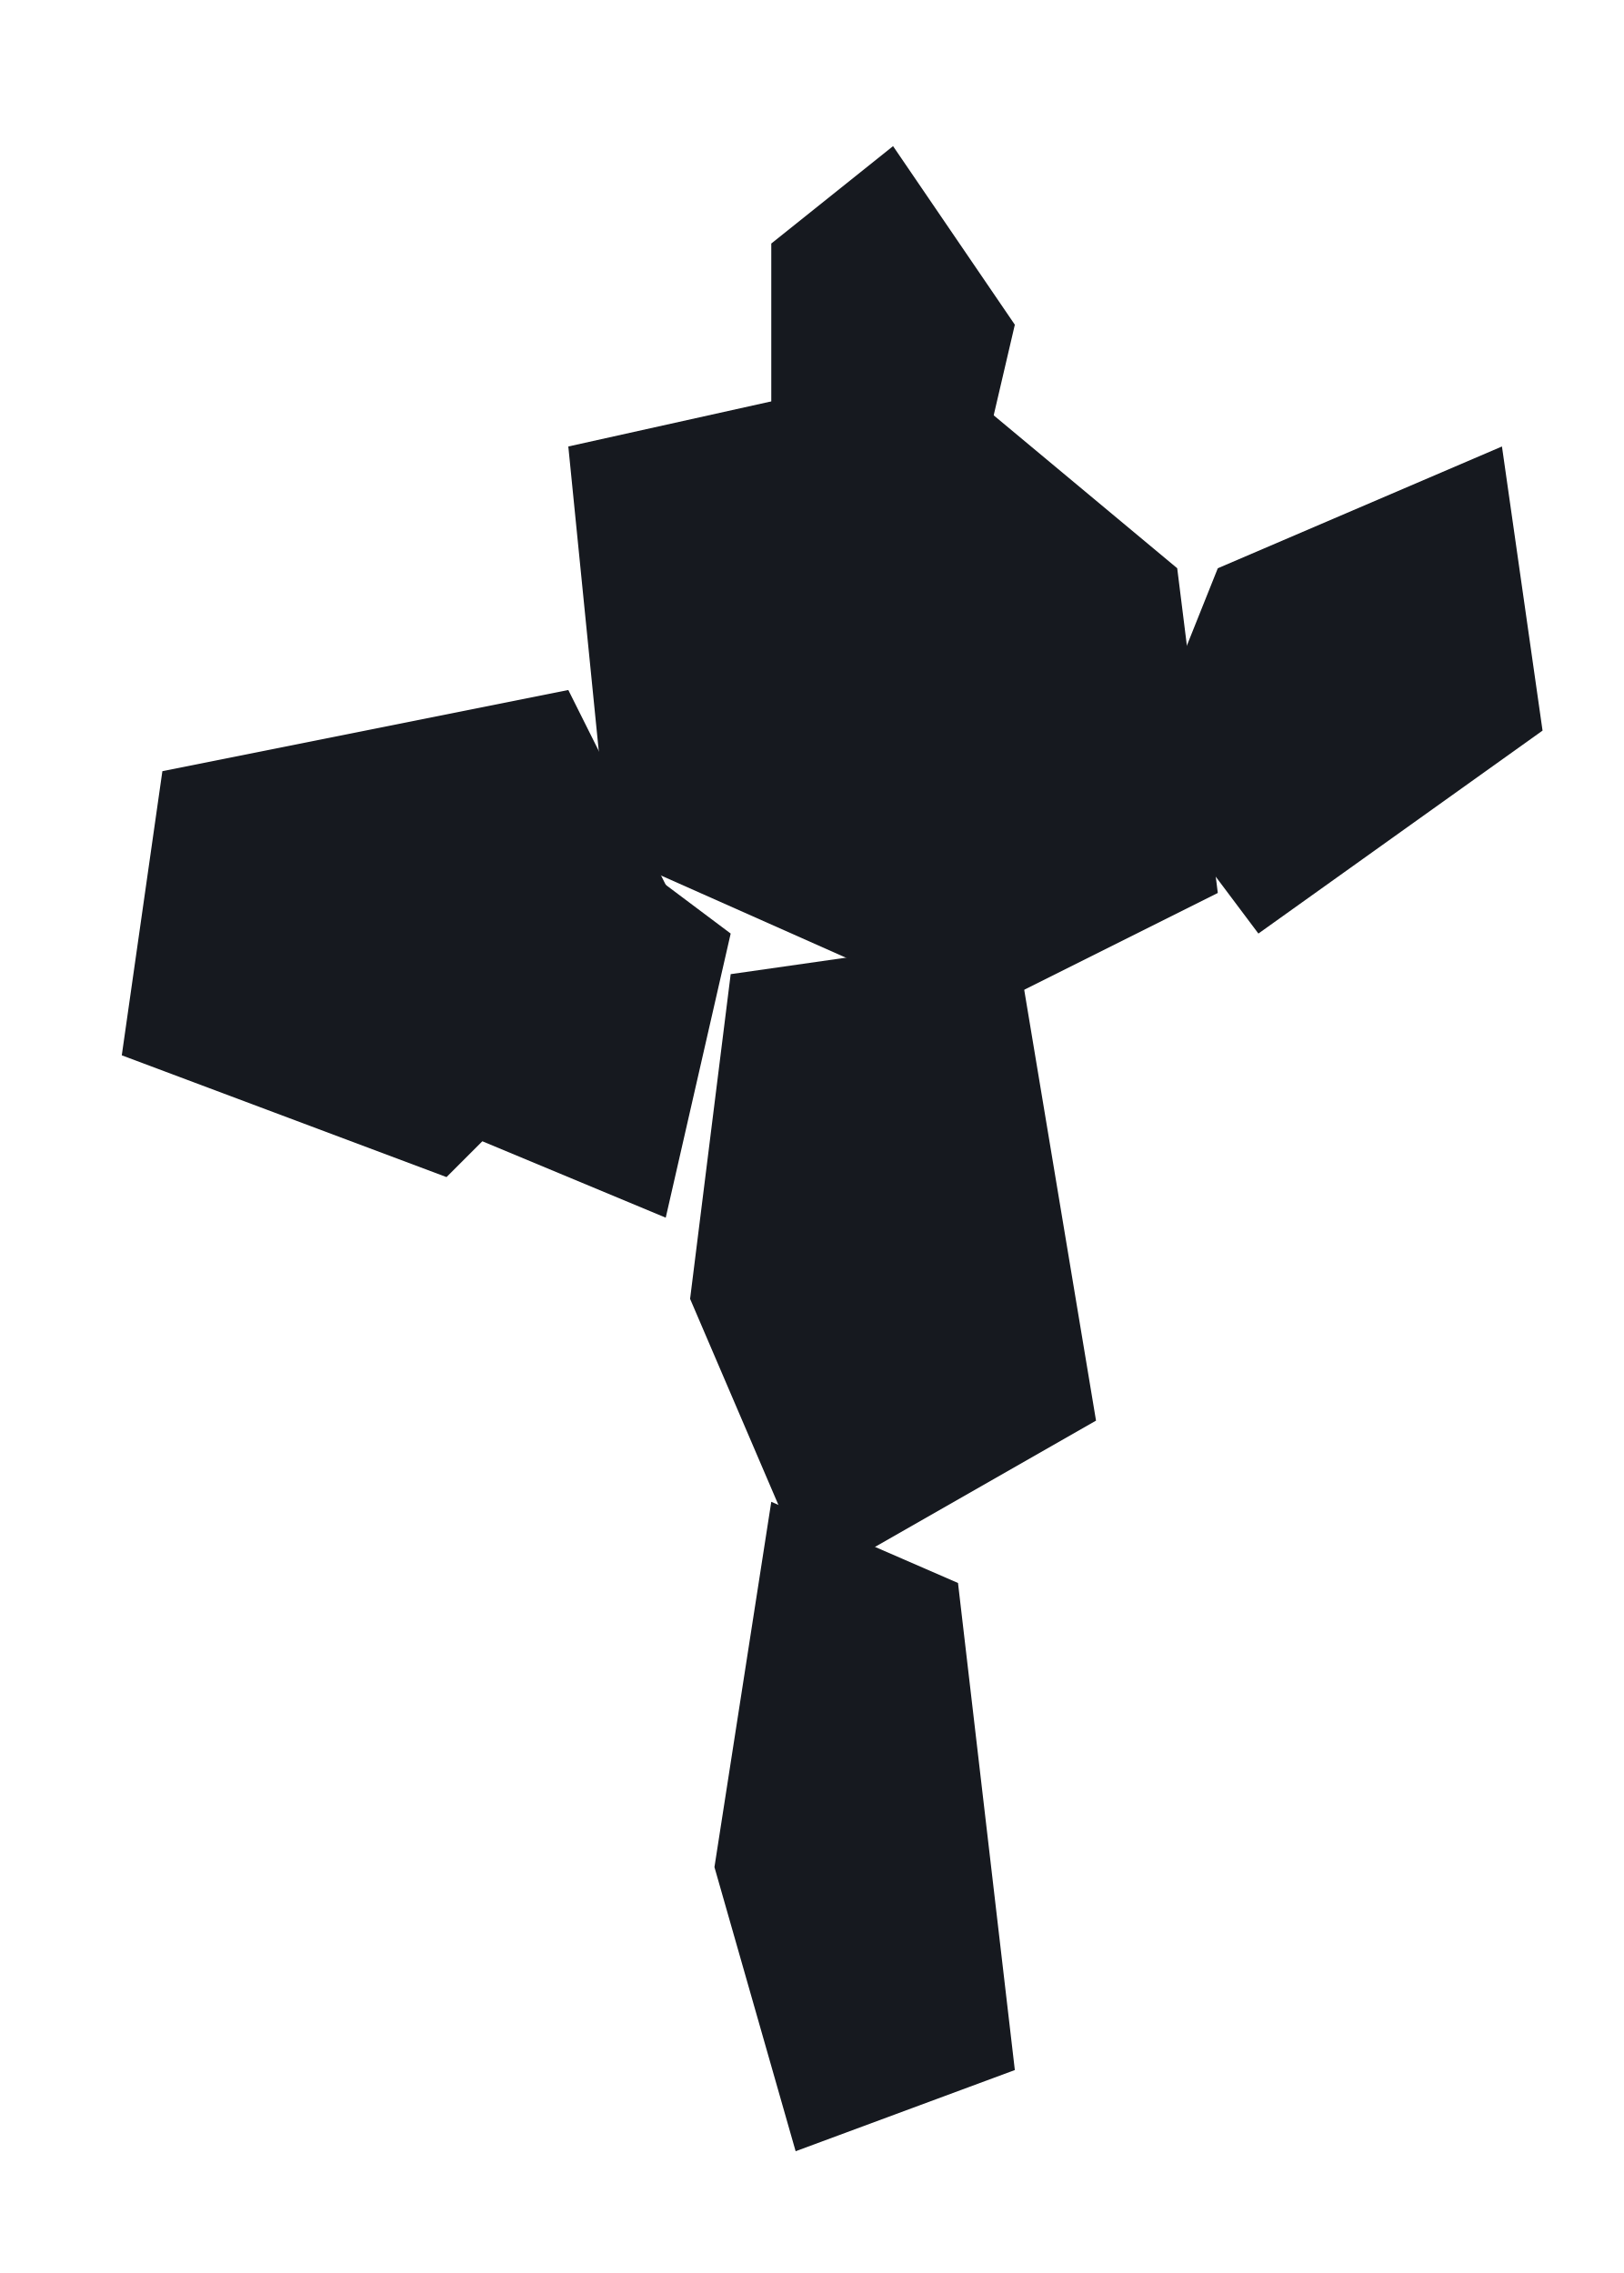
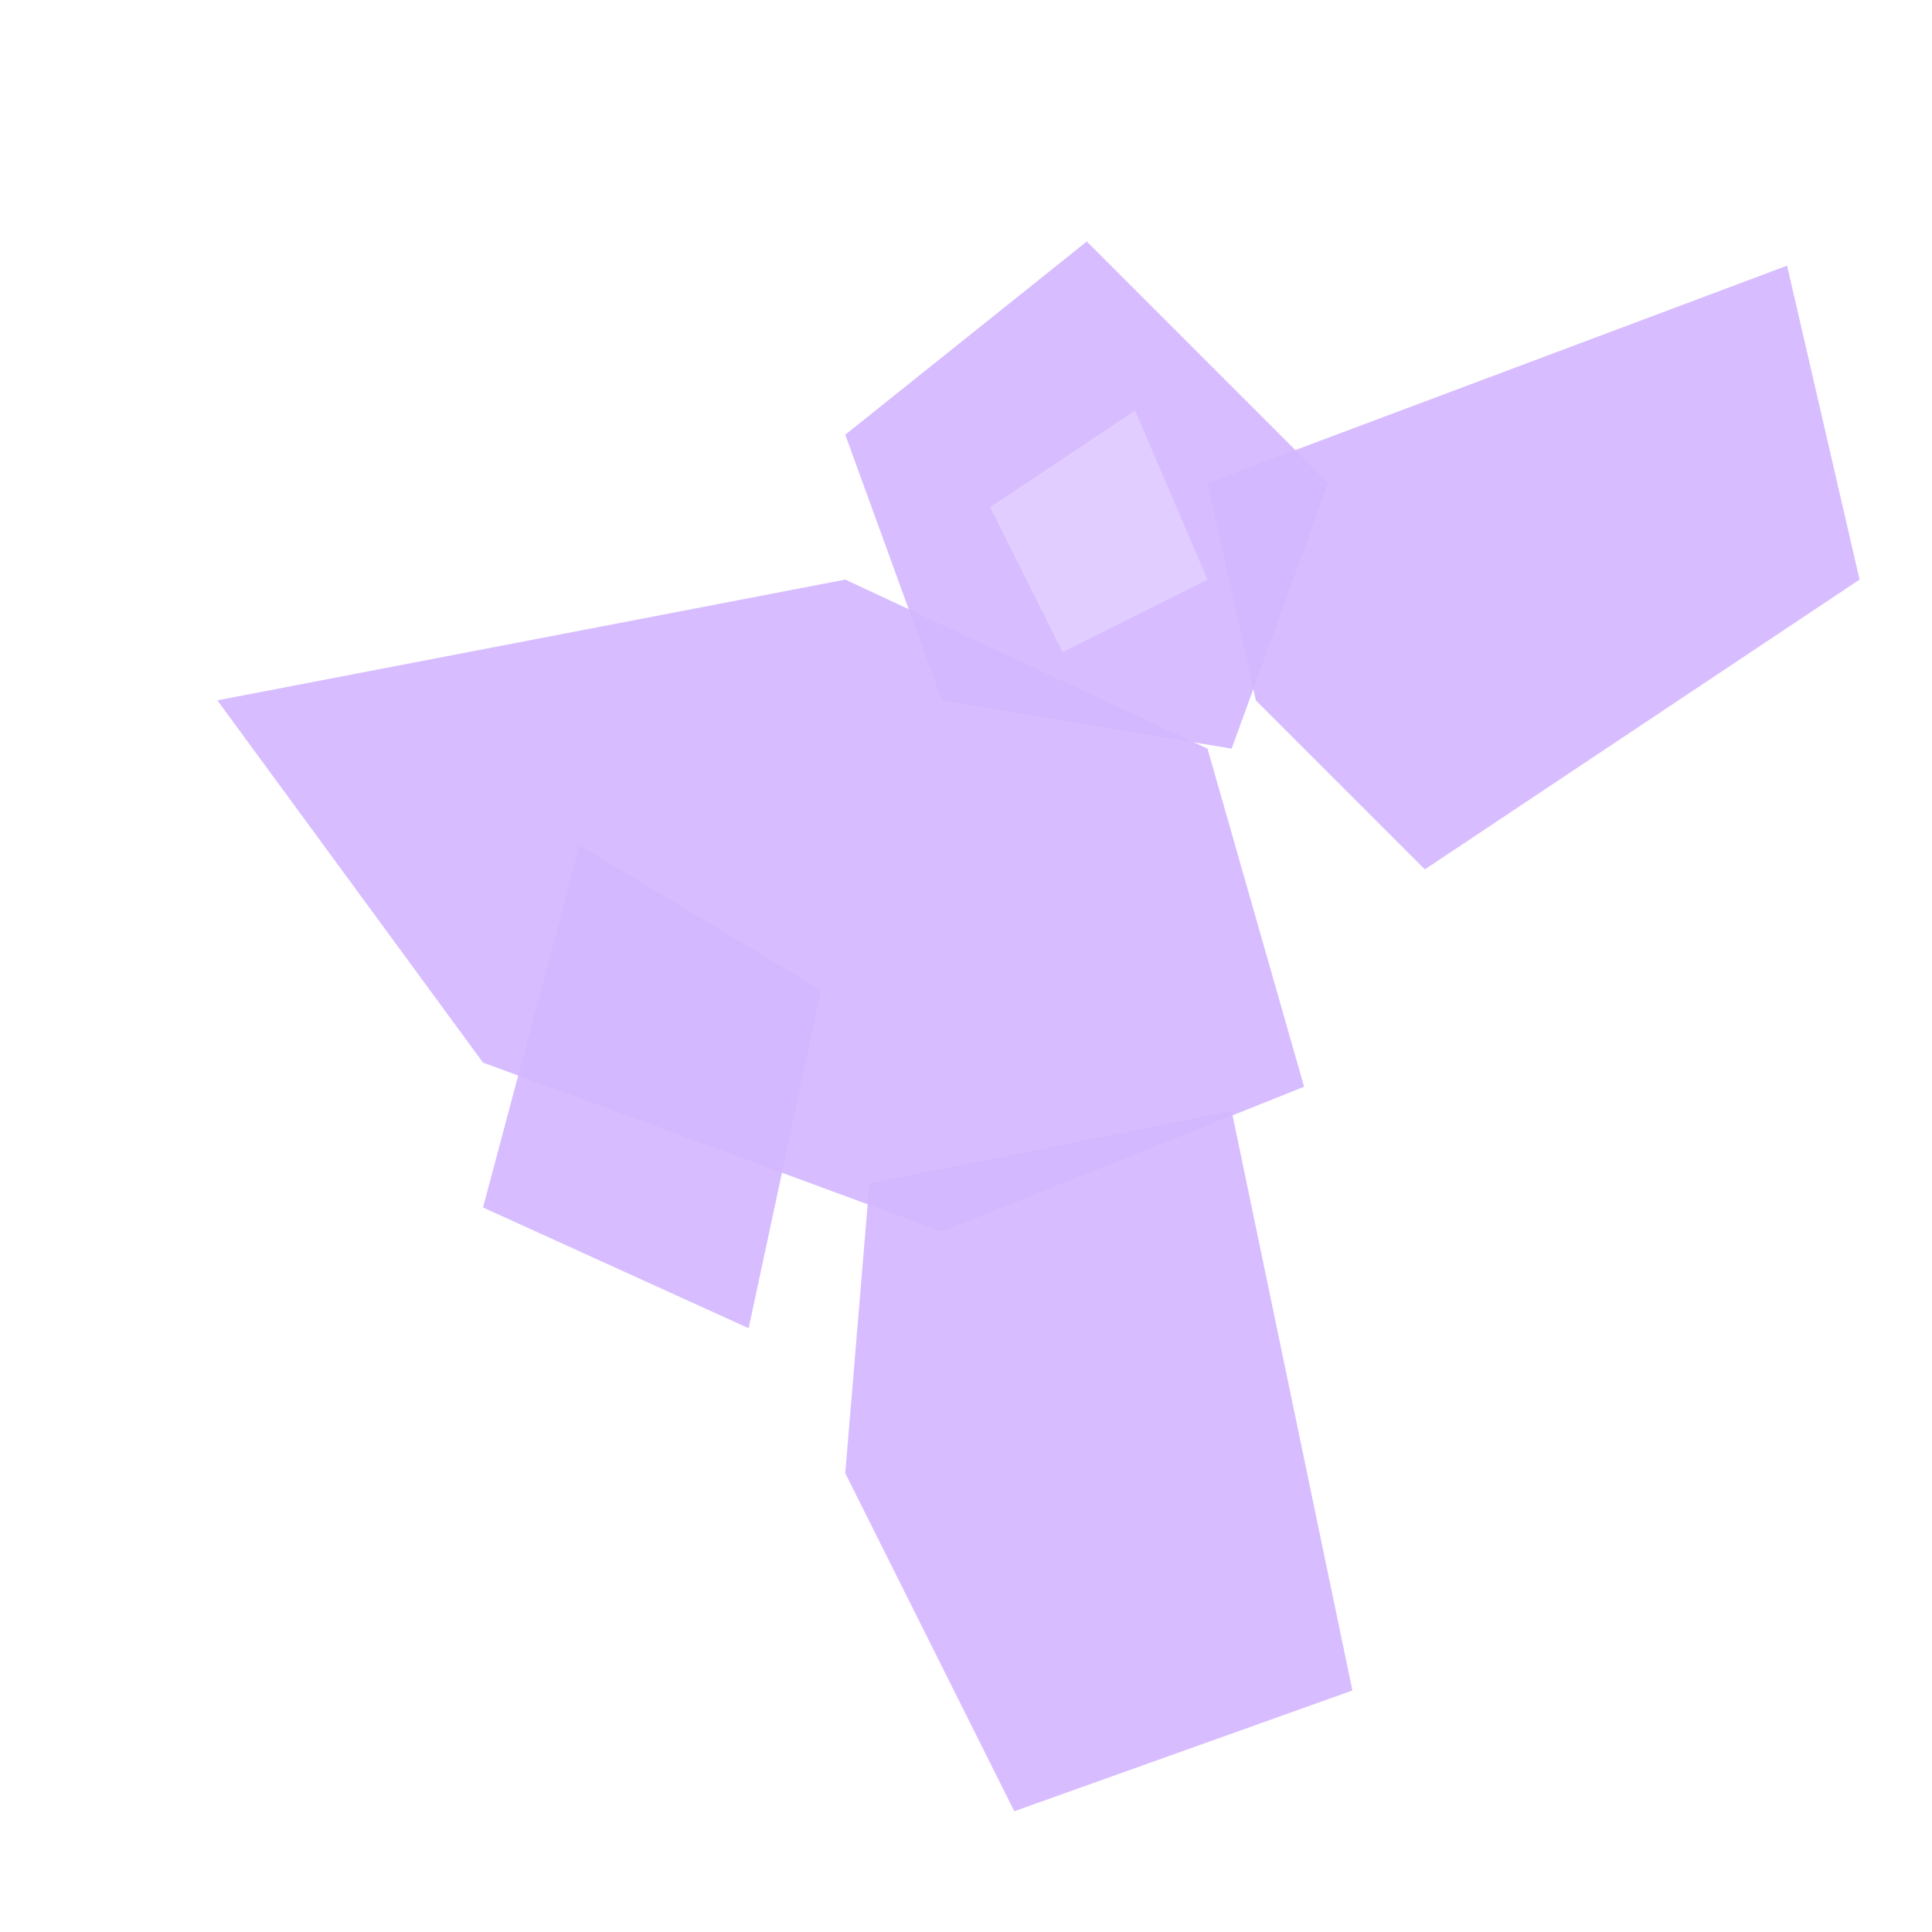
- <svg xmlns="http://www.w3.org/2000/svg" viewBox="0 0 200 280" fill="none">
-   <g fill="#0a0e14" opacity="0.95">
-     <path d="M95 30 L110 18 L125 40 L118 70 L95 62 Z" />
-     <path d="M70 55 L115 45 L145 70 L150 110 L120 125 L75 105 Z" />
-     <path d="M20 95 L70 85 L85 115 L55 145 L15 130 Z" />
-     <path d="M150 70 L185 55 L190 90 L155 115 L140 95 Z" />
-     <path d="M90 120 L125 115 L135 175 L100 195 L85 160 Z" />
-     <path d="M95 185 L118 195 L125 255 L98 265 L88 230 Z" />
-     <path d="M70 100 L90 115 L82 150 L58 140 Z" />
+ <svg xmlns="http://www.w3.org/2000/svg" viewBox="0 0 160 160" fill="none">
+   <g fill="#d4b8ff" fill-opacity="0.92">
+     <path d="M70 36 L90 20 L110 40 L102 62 L78 58 Z" />
+     <path d="M18 58 L70 48 L100 62 L108 90 L78 102 L40 88 Z" />
+     <path d="M100 40 L148 22 L154 48 L118 72 L104 58 Z" />
+     <path d="M72 98 L102 92 L112 140 L84 150 L70 122 Z" />
+     <path d="M48 70 L68 82 L62 110 L40 100 Z" />
+   </g>
+   <g fill="#f3eaff" fill-opacity="0.35">
+     <path d="M82 42 L94 34 L100 48 L88 54 Z" />
  </g>
</svg>
